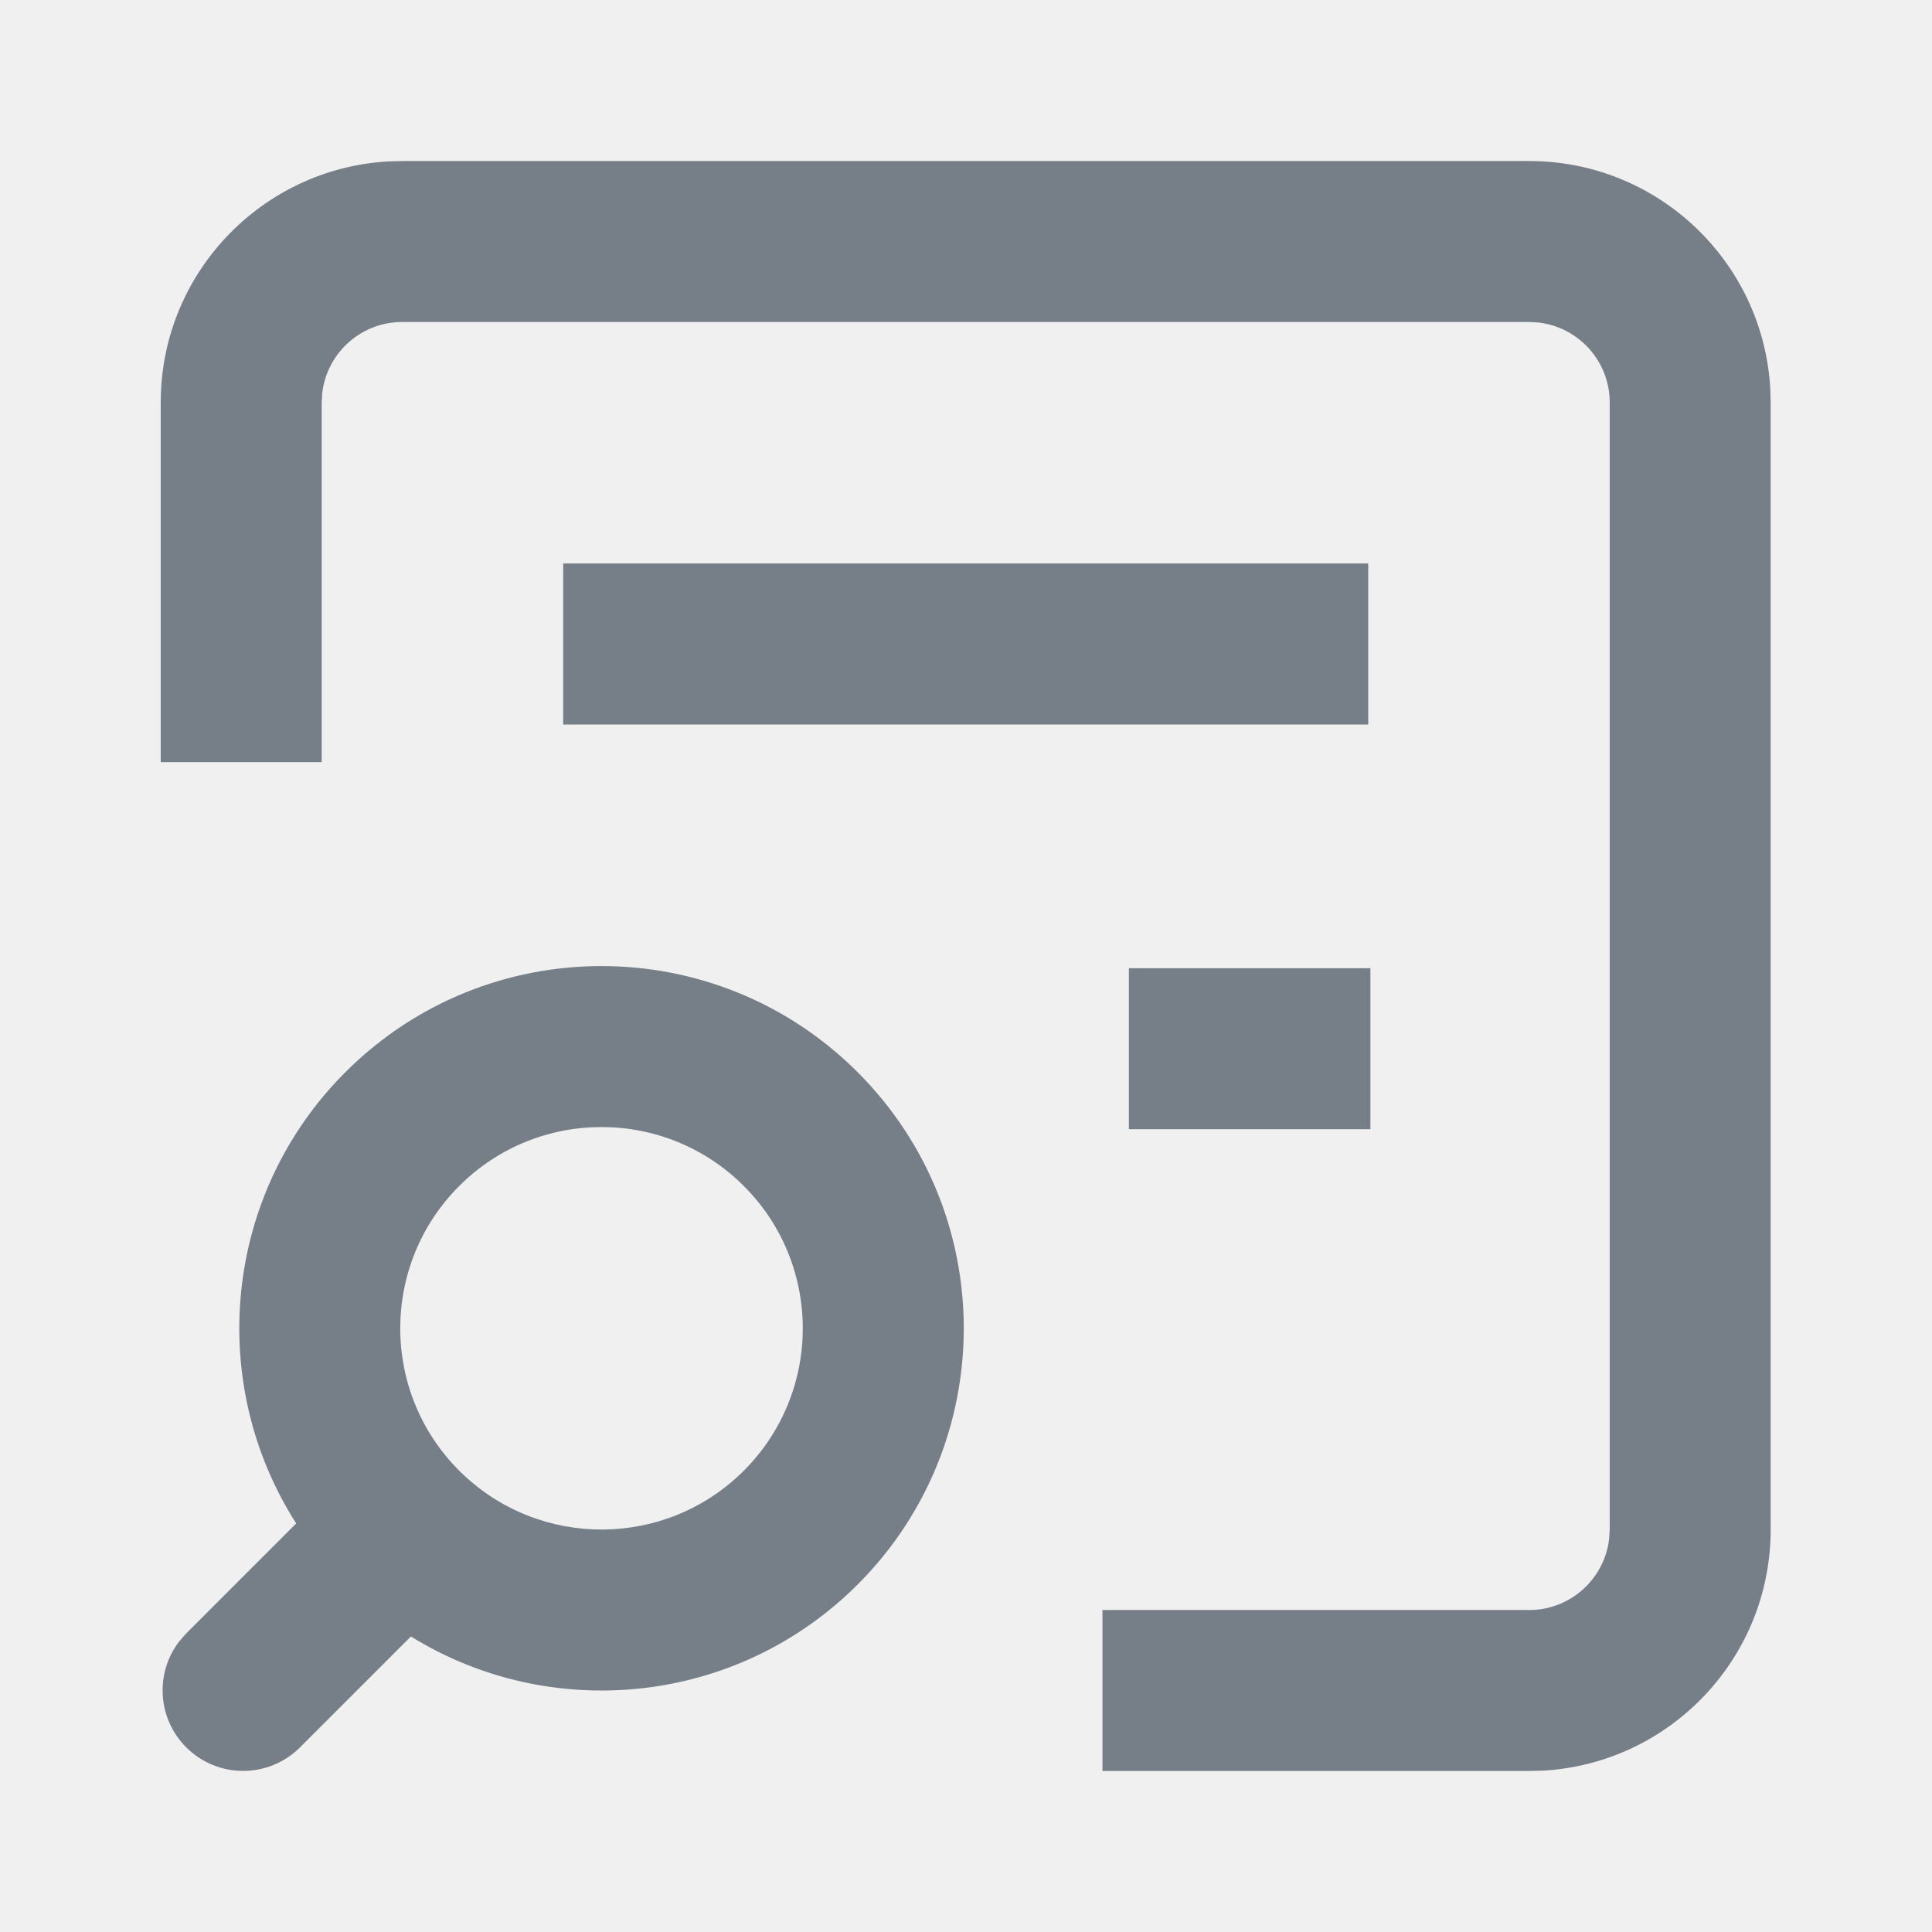
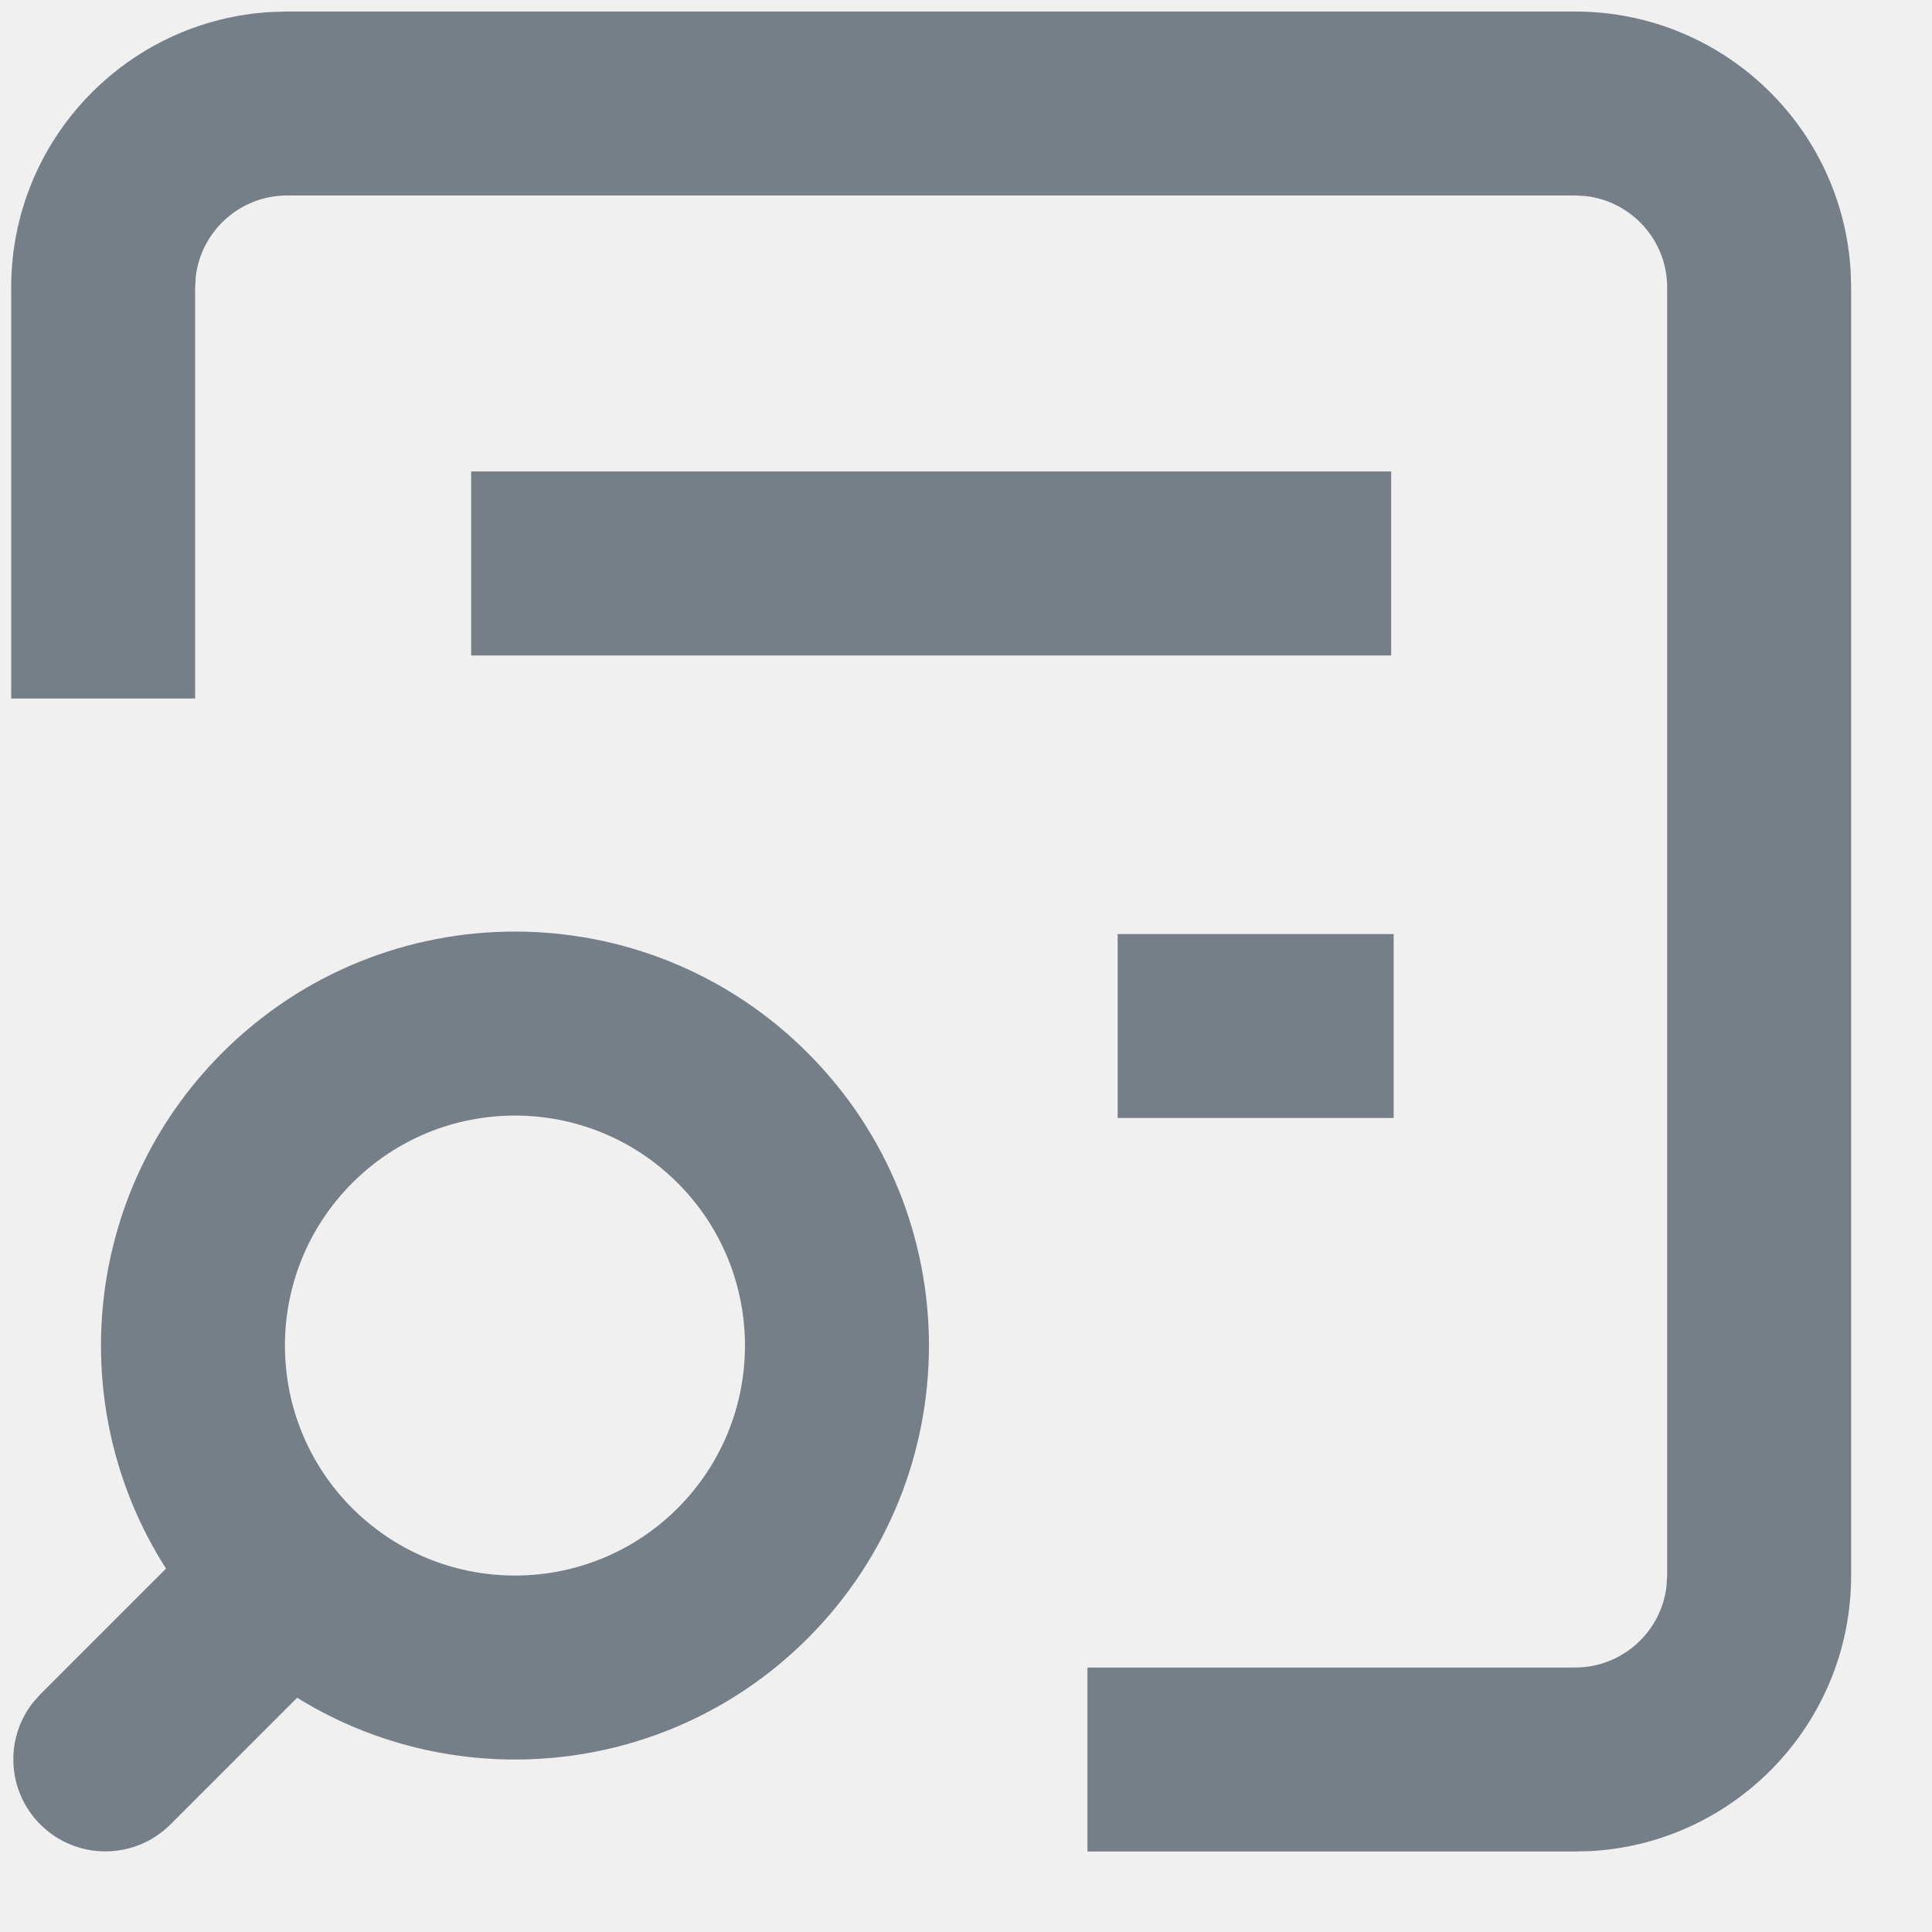
- <svg xmlns="http://www.w3.org/2000/svg" width="32" height="32" viewBox="0 0 32 32" fill="none">
-   <g clip-path="url(#clip0_143_1070)">
-     <path d="M25.328 2.667C27.458 2.667 29.2 4.332 29.321 6.432L29.328 6.667V25.333C29.328 27.463 27.662 29.205 25.563 29.327L25.328 29.333H18.26V26.667H25.328C26.011 26.667 26.576 26.151 26.652 25.489L26.662 25.333V6.667C26.662 5.983 26.147 5.419 25.484 5.342L25.328 5.333H6.662C5.978 5.333 5.414 5.848 5.337 6.511L5.328 6.667V12.623H2.662V6.667C2.662 4.536 4.327 2.795 6.427 2.674L6.662 2.667H25.328ZM6.806 27.105L4.97 28.941C4.449 29.462 3.605 29.462 3.084 28.941C2.603 28.46 2.566 27.704 2.973 27.181L3.084 27.055L4.906 25.233C3.42 22.911 3.691 19.789 5.72 17.759C8.063 15.415 11.862 15.415 14.205 17.759C16.549 20.102 16.549 23.901 14.205 26.245C12.197 28.251 9.12 28.538 6.806 27.105ZM7.646 24.398C8.951 25.659 11.031 25.646 12.32 24.359C13.622 23.057 13.622 20.946 12.32 19.644C11.018 18.342 8.907 18.342 7.606 19.644C6.304 20.946 6.304 23.057 7.605 24.358C7.618 24.37 7.627 24.38 7.636 24.389C7.639 24.392 7.643 24.395 7.646 24.398ZM22.662 12V9.333H9.328V12H22.662ZM22.698 16.037V18.703H18.698V16.037H22.698Z" fill="#767F88" />
+ <svg xmlns="http://www.w3.org/2000/svg" width="26" height="26" viewBox="2.5 2.5 28 28" fill="#767F88">
+   <g>
+     <path d="M25.328 2.667C27.458 2.667 29.2 4.332 29.321 6.432L29.328 6.667V25.333C29.328 27.463 27.662 29.205 25.563 29.327L25.328 29.333H18.26V26.667H25.328C26.011 26.667 26.576 26.151 26.652 25.489L26.662 25.333V6.667C26.662 5.983 26.147 5.419 25.484 5.342L25.328 5.333H6.662C5.978 5.333 5.414 5.848 5.337 6.511L5.328 6.667V12.623H2.662V6.667C2.662 4.536 4.327 2.795 6.427 2.674L6.662 2.667H25.328ZM6.806 27.105L4.97 28.941C4.449 29.462 3.605 29.462 3.084 28.941C2.603 28.46 2.566 27.704 2.973 27.181L3.084 27.055L4.906 25.233C3.42 22.911 3.691 19.789 5.72 17.759C8.063 15.415 11.862 15.415 14.205 17.759C16.549 20.102 16.549 23.901 14.205 26.245C12.197 28.251 9.12 28.538 6.806 27.105ZM7.646 24.398C8.951 25.659 11.031 25.646 12.32 24.359C13.622 23.057 13.622 20.946 12.32 19.644C11.018 18.342 8.907 18.342 7.606 19.644C6.304 20.946 6.304 23.057 7.605 24.358C7.618 24.37 7.627 24.38 7.636 24.389C7.639 24.392 7.643 24.395 7.646 24.398ZM22.662 12V9.333H9.328V12H22.662ZM22.698 16.037V18.703H18.698V16.037H22.698Z" fill="inherit" />
  </g>
-   <defs>
-     <clipPath id="clip0_143_1070">
-       <rect width="32" height="32" fill="white" />
-     </clipPath>
-   </defs>
</svg>
